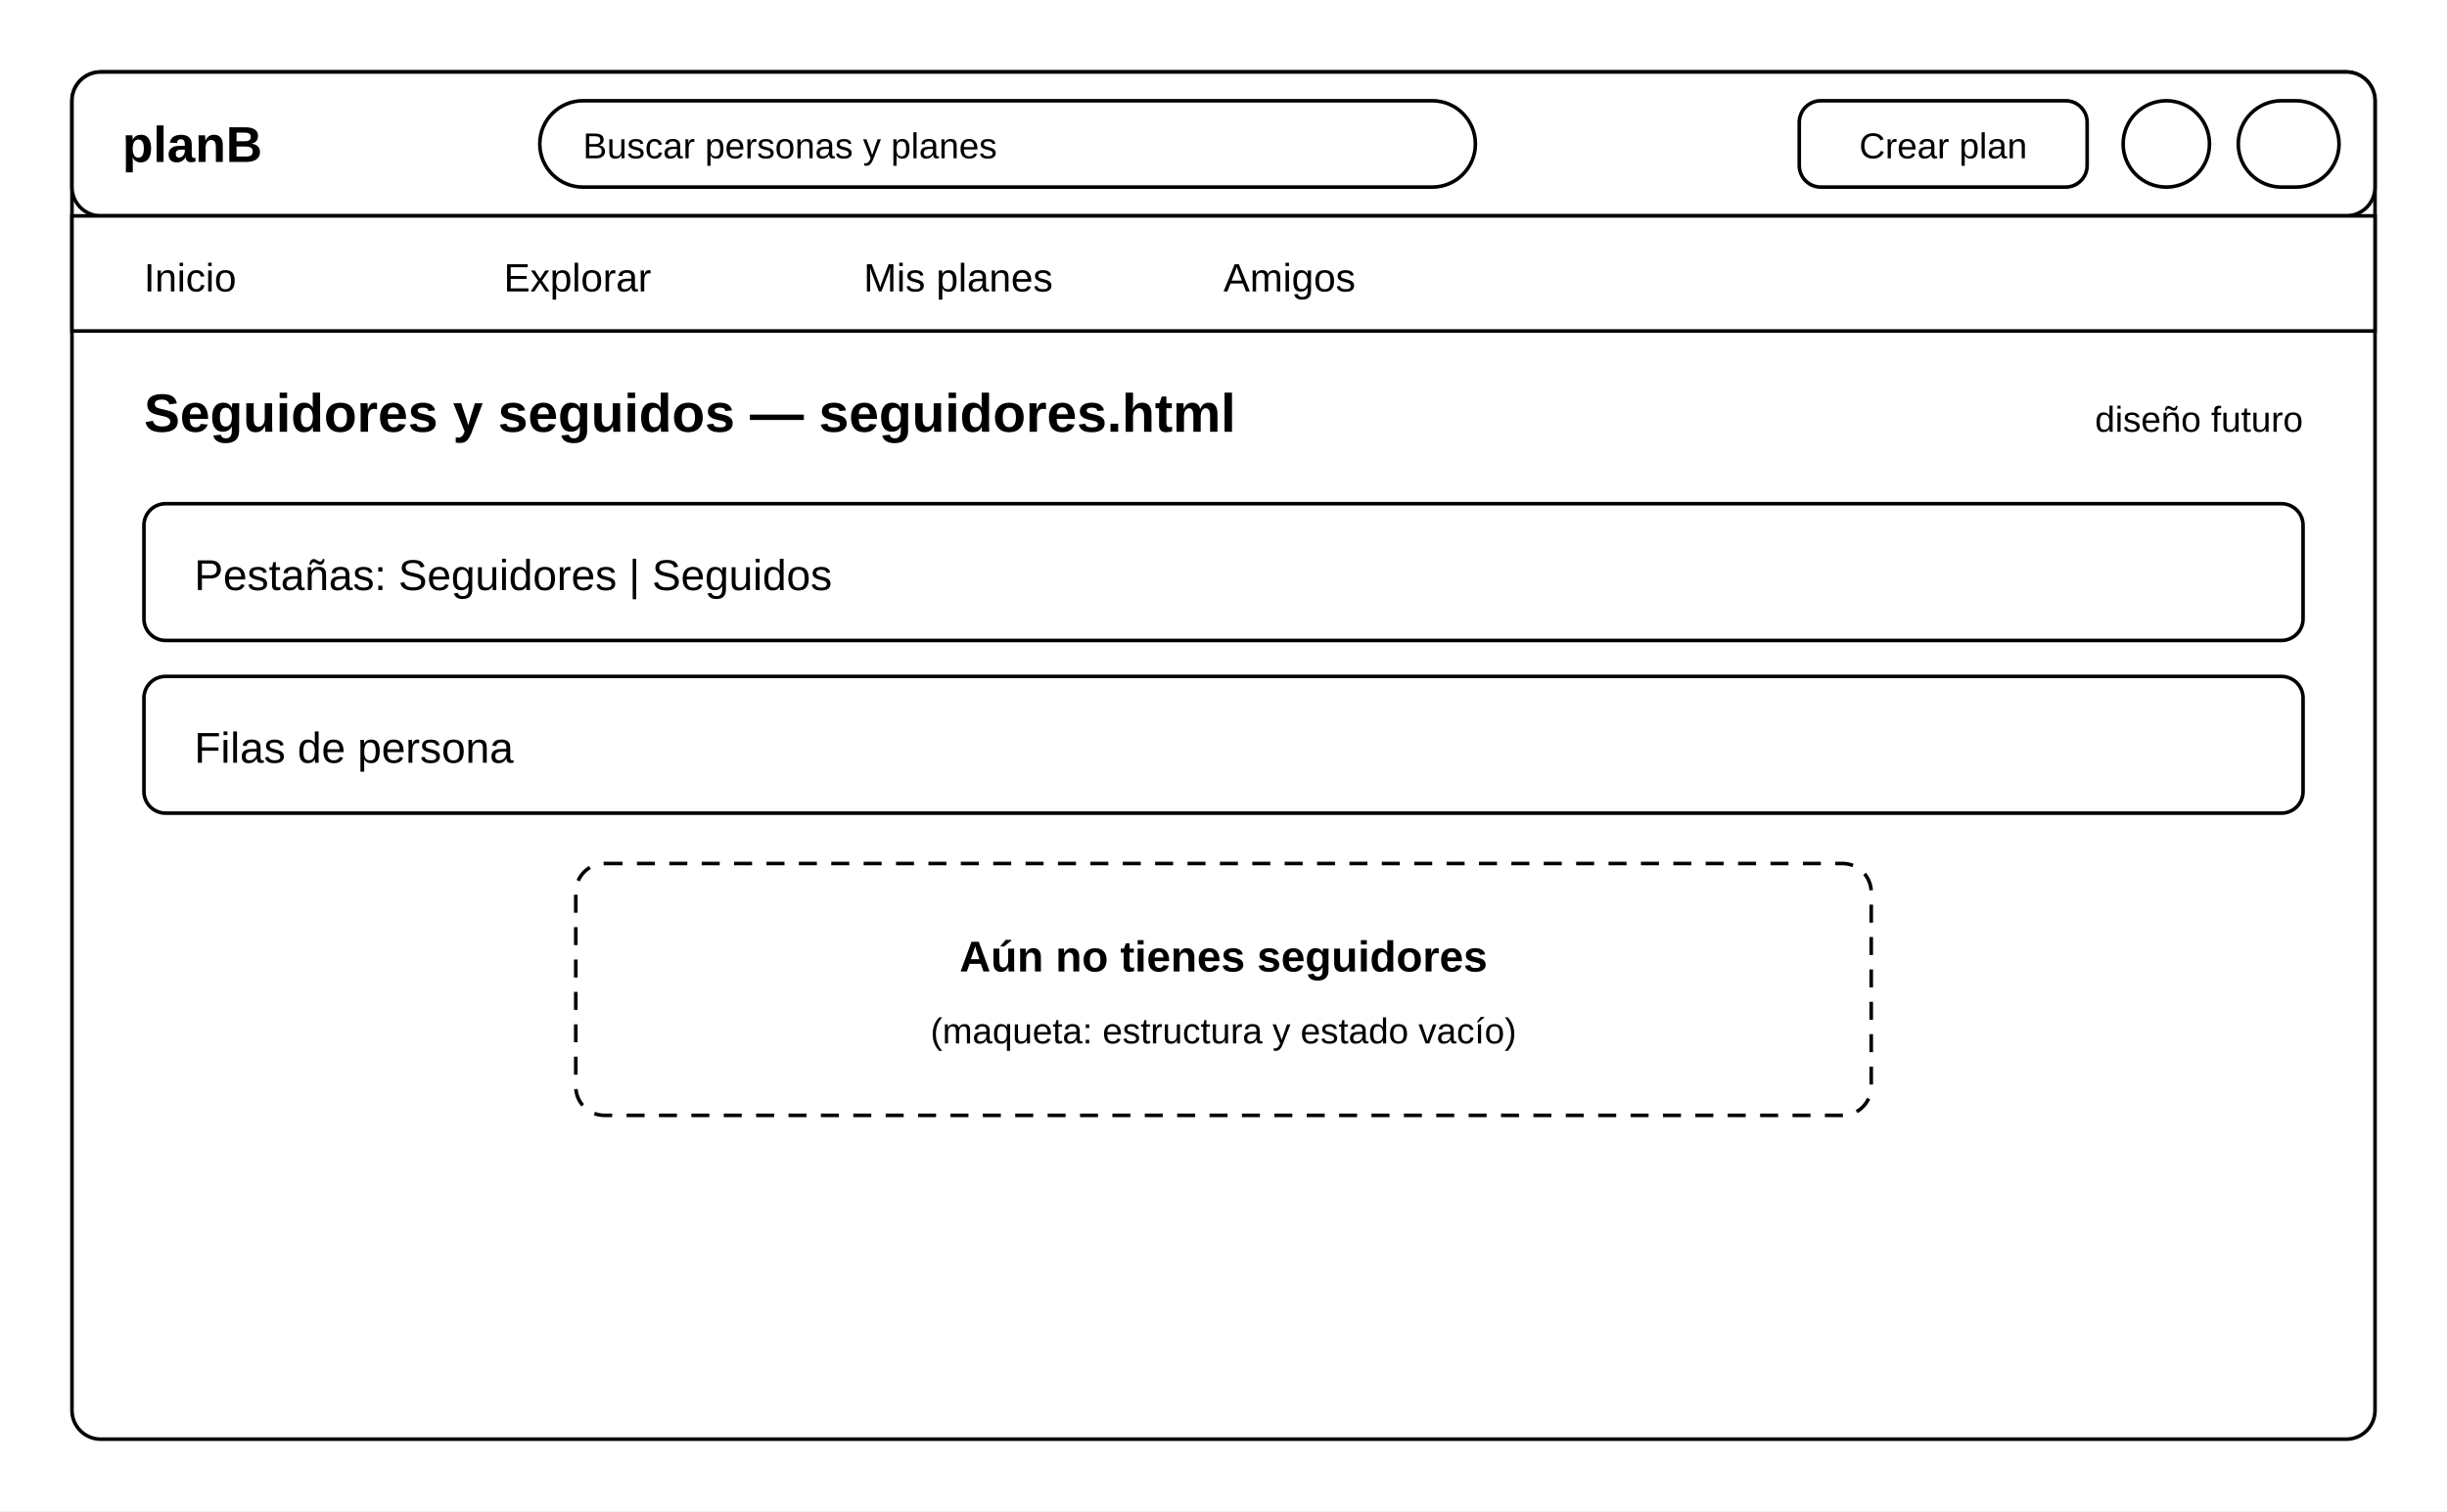
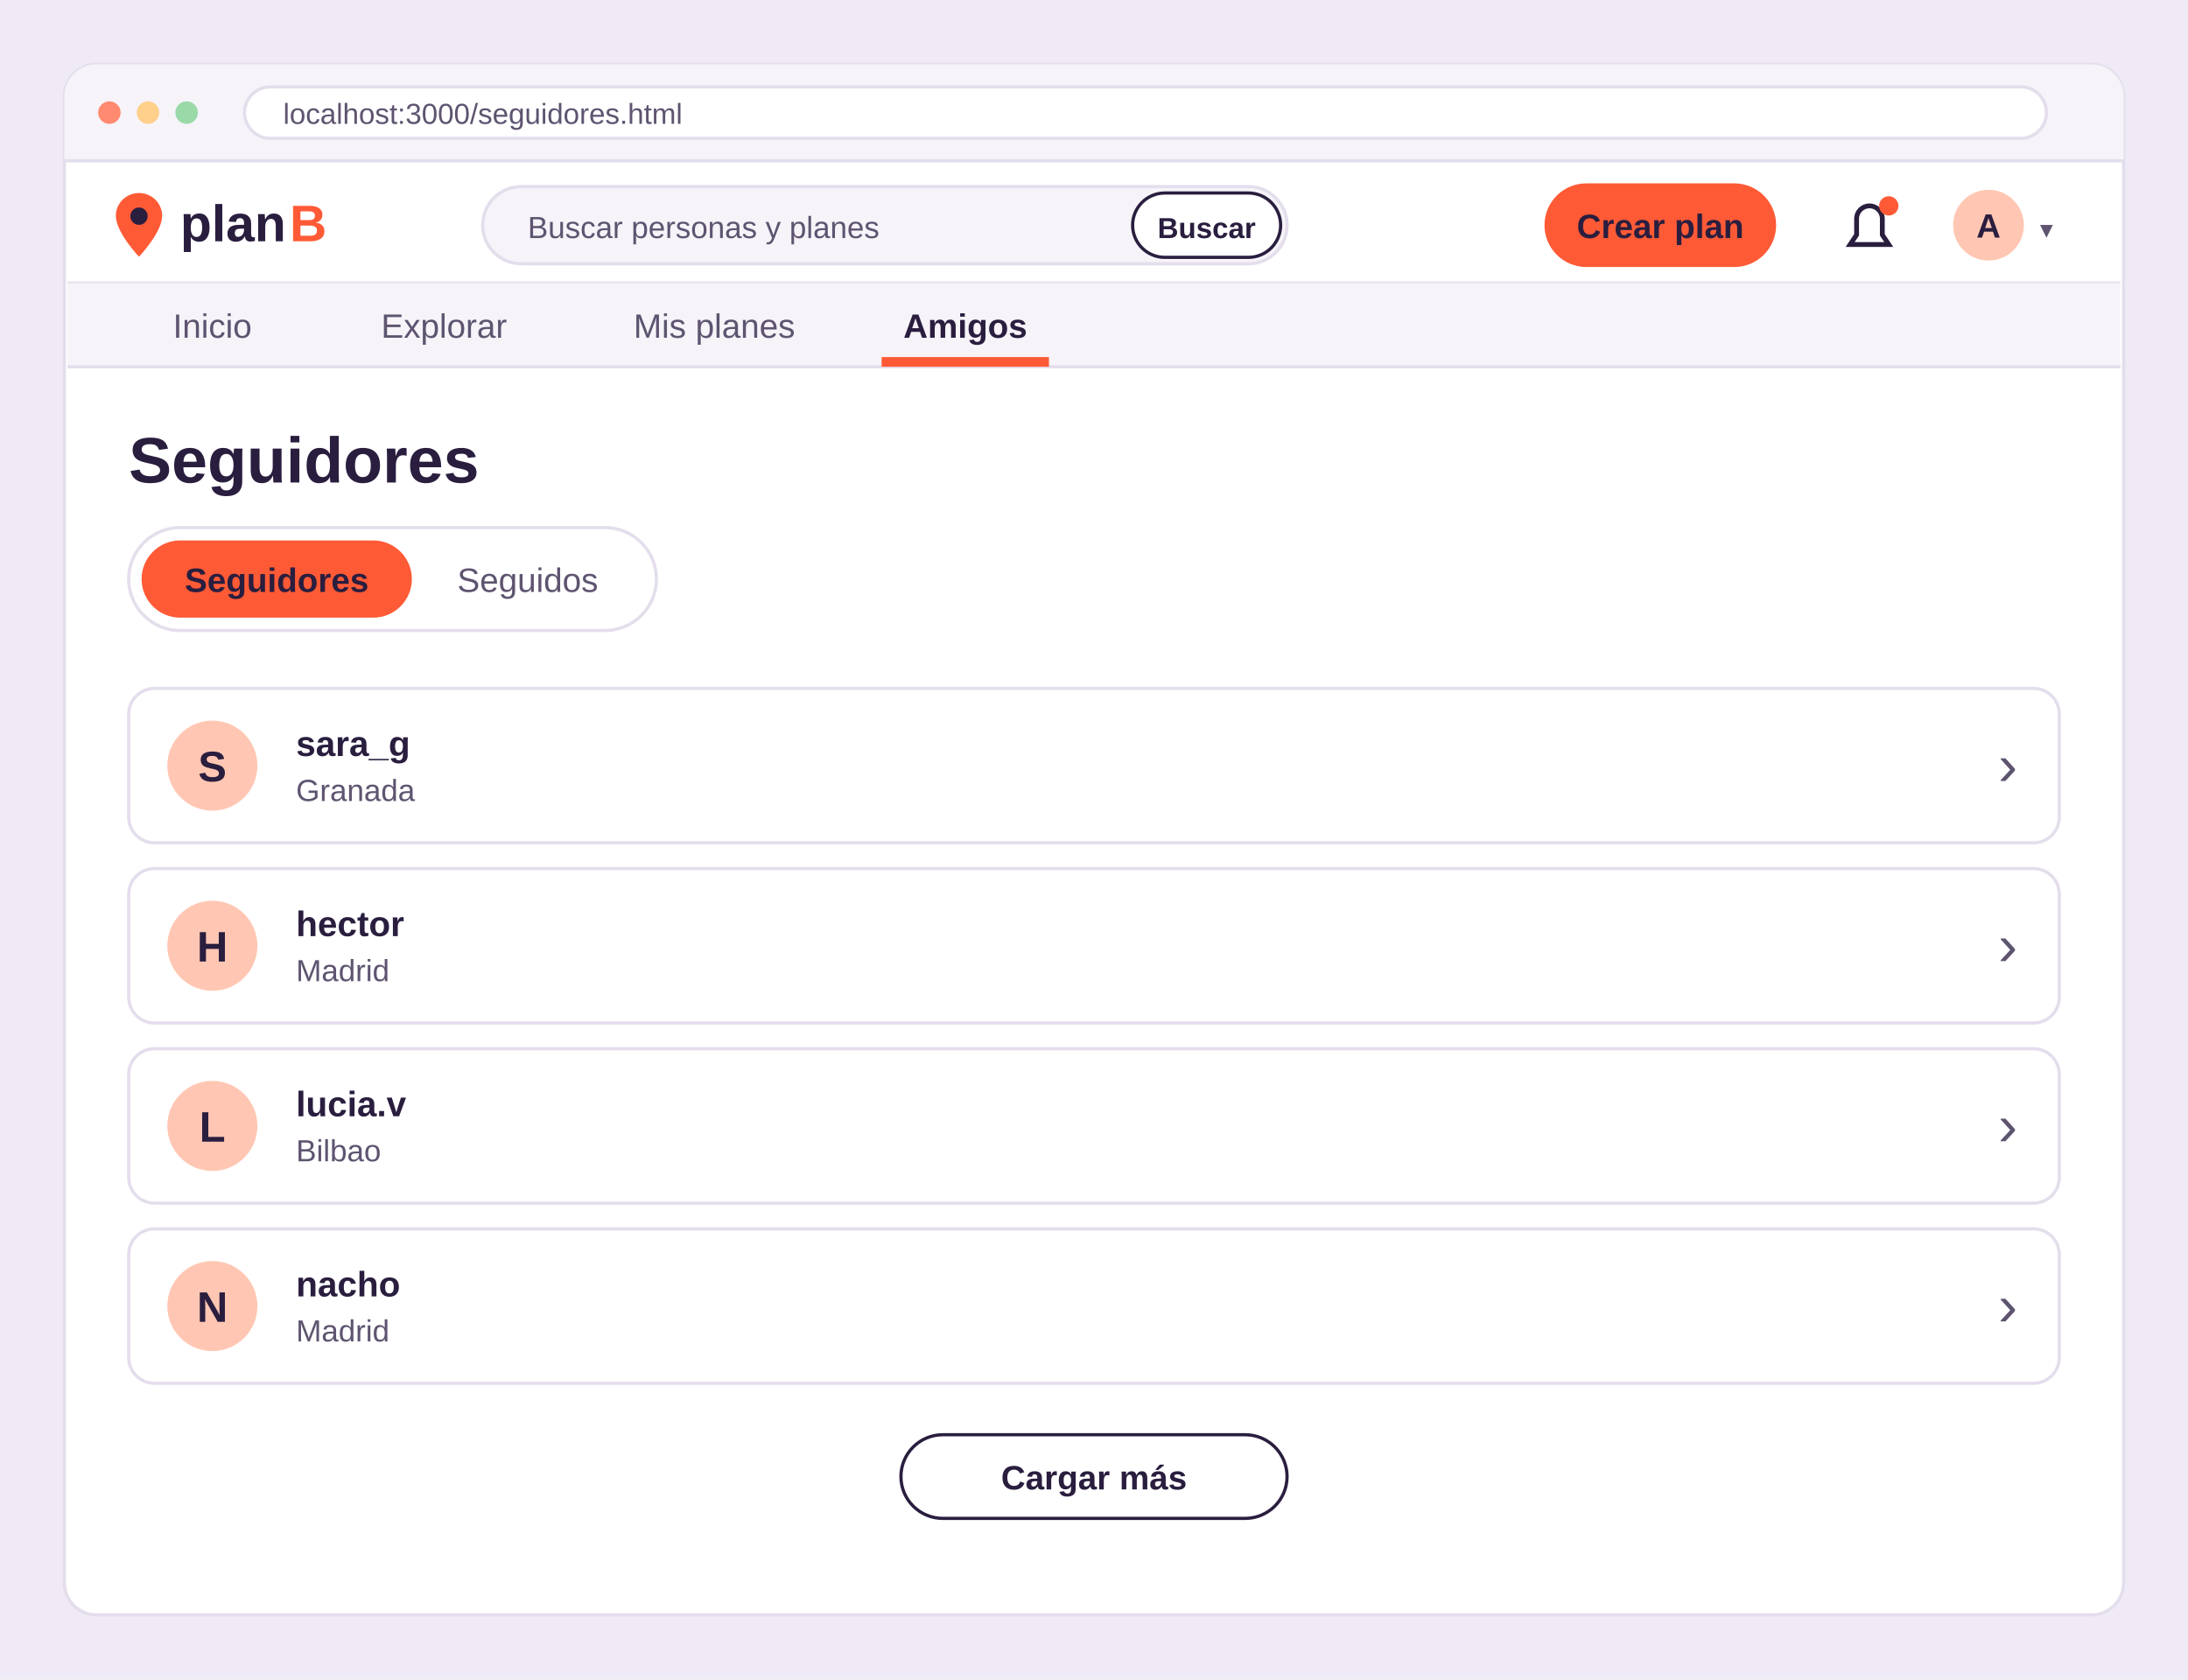
- <svg xmlns="http://www.w3.org/2000/svg" viewBox="0 0 680 420" width="680" height="420" role="img">
-   <rect width="680" height="420" fill="#fff" />
-   <rect x="20" y="20" width="640" height="380" rx="8" fill="#fff" stroke="#000" stroke-width="1" />
-   <rect x="20" y="20" width="640" height="40" rx="8" fill="#fff" stroke="#000" stroke-width="1" />
-   <text x="34" y="45" font-family="system-ui, Arial, sans-serif" font-size="14" font-weight="700" text-anchor="start" fill="#000">planB</text>
-   <rect x="150" y="28" width="260" height="24" rx="12" fill="#fff" stroke="#000" stroke-width="1" />
-   <text x="162" y="44" font-family="system-ui, Arial, sans-serif" font-size="10" font-weight="400" text-anchor="start" fill="#000">Buscar personas y planes</text>
-   <rect x="500" y="28" width="80" height="24" rx="6" fill="#fff" stroke="#000" stroke-width="1" />
-   <text x="540" y="44" font-family="system-ui, Arial, sans-serif" font-size="10" font-weight="400" text-anchor="middle" fill="#000">Crear plan</text>
-   <rect x="590" y="28" width="24" height="24" rx="12" fill="#fff" stroke="#000" stroke-width="1" />
-   <rect x="622" y="28" width="28" height="24" rx="12" fill="#fff" stroke="#000" stroke-width="1" />
-   <rect x="20" y="60" width="640" height="32" rx="0" fill="#fff" stroke="#000" stroke-width="1" />
-   <text x="40" y="81" font-family="system-ui, Arial, sans-serif" font-size="11" font-weight="400" text-anchor="start" fill="#000">Inicio</text>
-   <text x="140" y="81" font-family="system-ui, Arial, sans-serif" font-size="11" font-weight="400" text-anchor="start" fill="#000">Explorar</text>
-   <text x="240" y="81" font-family="system-ui, Arial, sans-serif" font-size="11" font-weight="400" text-anchor="start" fill="#000">Mis planes</text>
-   <text x="340" y="81" font-family="system-ui, Arial, sans-serif" font-size="11" font-weight="400" text-anchor="start" fill="#000">Amigos</text>
-   <text x="40" y="120" font-family="system-ui, Arial, sans-serif" font-size="15" font-weight="700" text-anchor="start" fill="#000">Seguidores y seguidos — seguidores.html</text>
-   <text x="640" y="120" font-family="system-ui, Arial, sans-serif" font-size="10" font-weight="400" text-anchor="end" fill="#000">diseño futuro</text>
-   <rect x="40" y="140" width="600" height="38" rx="6" fill="#fff" stroke="#000" stroke-width="1" />
-   <text x="54" y="164" font-family="system-ui, Arial, sans-serif" font-size="12" font-weight="400" text-anchor="start" fill="#000">Pestañas: Seguidores | Seguidos</text>
-   <rect x="40" y="188" width="600" height="38" rx="6" fill="#fff" stroke="#000" stroke-width="1" />
-   <text x="54" y="212" font-family="system-ui, Arial, sans-serif" font-size="12" font-weight="400" text-anchor="start" fill="#000">Filas de persona</text>
-   <rect x="160" y="240" width="360" height="70" rx="8" fill="#fff" stroke="#000" stroke-width="1" stroke-dasharray="5 4" />
-   <text x="340" y="270" font-family="system-ui, Arial, sans-serif" font-size="12" font-weight="700" text-anchor="middle" fill="#000">Aún no tienes seguidores</text>
-   <text x="340" y="290" font-family="system-ui, Arial, sans-serif" font-size="10" font-weight="400" text-anchor="middle" fill="#000">(maqueta: estructura y estado vacío)</text>
+ <svg xmlns="http://www.w3.org/2000/svg" viewBox="0 0 680 522" width="680" height="522" role="img">
+   <rect width="680" height="522" fill="#EFEAF5" />
+   <rect x="20" y="20" width="640" height="482" rx="10" fill="#FFFFFF" stroke="#E4DEEC" />
+   <path d="M20 30a10 10 0 0 1 10-10h620a10 10 0 0 1 10 10V50H20z" fill="#F6F3F9" />
+   <line x1="20" y1="50" x2="660" y2="50" stroke="#E4DEEC" stroke-width="1" />
+   <circle cx="34" cy="35" r="3.5" fill="#FF8A70" />
+   <circle cx="46" cy="35" r="3.5" fill="#FFD08A" />
+   <circle cx="58" cy="35" r="3.5" fill="#9AD9A8" />
+   <rect x="76" y="27" width="560" height="16" rx="8" fill="#FFFFFF" stroke="#E4DEEC" stroke-width="1" />
+   <text x="88" y="38.5" font-family="system-ui, Arial, sans-serif" font-size="9" font-weight="400" text-anchor="start" fill="#5E5470">localhost:3000/seguidores.html</text>
+   <rect x="21" y="52" width="638" height="36" rx="0" fill="#FFFFFF" />
+   <line x1="21" y1="88" x2="659" y2="88" stroke="#E4DEEC" stroke-width="1" />
+   <g transform="translate(36 60) scale(0.9)">
+     <path d="M8 0C3.6 0 0 3.5 0 7.9 0 13.6 8 22 8 22s8-8.4 8-14.1C16 3.5 12.4 0 8 0z" fill="#FF5A36" />
+     <circle cx="8" cy="8" r="3" fill="#2A1E3F" />
+   </g>
+   <text x="56" y="75" font-family="system-ui, Arial, sans-serif" font-size="16" font-weight="800" text-anchor="start" fill="#2A1E3F">plan</text>
+   <text x="90" y="75" font-family="system-ui, Arial, sans-serif" font-size="16" font-weight="800" text-anchor="start" fill="#FF5A36">B</text>
+   <rect x="150" y="58" width="250" height="24" rx="12" fill="#F6F3F9" stroke="#E4DEEC" stroke-width="1" />
+   <text x="164" y="74" font-family="system-ui, Arial, sans-serif" font-size="9.5" font-weight="400" text-anchor="start" fill="#5E5470">Buscar personas y planes</text>
+   <rect x="352" y="60" width="46" height="20" rx="10" fill="#FFFFFF" stroke="#2A1E3F" stroke-width="1" />
+   <text x="375" y="74" font-family="system-ui, Arial, sans-serif" font-size="9" font-weight="600" text-anchor="middle" fill="#2A1E3F">Buscar</text>
+   <rect x="480" y="57" width="72" height="26" rx="13" fill="#FF5A36" />
+   <text x="516.0" y="74.0" font-family="system-ui, Arial, sans-serif" font-size="10.5" font-weight="700" text-anchor="middle" fill="#2A1E3F">Crear plan</text>
+   <path d="M575 76h12l-2-3v-5a4 4 0 0 0-8 0v5z" fill="none" stroke="#2A1E3F" stroke-width="1.5" />
+   <circle cx="587" cy="64" r="3" fill="#FF5A36" />
+   <circle cx="618" cy="70" r="11" fill="#FFC7B3" />
+   <text x="618" y="73.85" font-family="system-ui, Arial, sans-serif" font-size="10.45" font-weight="700" text-anchor="middle" fill="#2A1E3F">A</text>
+   <text x="634" y="74" font-family="system-ui, Arial, sans-serif" font-size="8" font-weight="400" text-anchor="start" fill="#5E5470">▾</text>
+   <rect x="21" y="88" width="638" height="26" rx="0" fill="#F6F3F9" />
+   <line x1="21" y1="114" x2="659" y2="114" stroke="#E4DEEC" stroke-width="1" />
+   <text x="66.0" y="105" font-family="system-ui, Arial, sans-serif" font-size="10.5" font-weight="400" text-anchor="middle" fill="#5E5470">Inicio</text>
+   <text x="138.0" y="105" font-family="system-ui, Arial, sans-serif" font-size="10.5" font-weight="400" text-anchor="middle" fill="#5E5470">Explorar</text>
+   <text x="222.0" y="105" font-family="system-ui, Arial, sans-serif" font-size="10.5" font-weight="400" text-anchor="middle" fill="#5E5470">Mis planes</text>
+   <text x="300.0" y="105" font-family="system-ui, Arial, sans-serif" font-size="10.5" font-weight="700" text-anchor="middle" fill="#2A1E3F">Amigos</text>
+   <rect x="274" y="111" width="52" height="3" rx="0" fill="#FF5A36" />
+   <text x="40" y="150" font-family="system-ui, Arial, sans-serif" font-size="20" font-weight="800" text-anchor="start" fill="#2A1E3F">Seguidores</text>
+   <rect x="40" y="164" width="164" height="32" rx="16" fill="#FFFFFF" stroke="#E4DEEC" stroke-width="1" />
+   <rect x="44" y="168" width="84" height="24" rx="12" fill="#FF5A36" />
+   <text x="86.0" y="184" font-family="system-ui, Arial, sans-serif" font-size="10.5" font-weight="700" text-anchor="middle" fill="#2A1E3F">Seguidores</text>
+   <text x="164.0" y="184" font-family="system-ui, Arial, sans-serif" font-size="10.5" font-weight="400" text-anchor="middle" fill="#5E5470">Seguidos</text>
+   <rect x="40" y="214" width="600" height="48" rx="8" fill="#FFFFFF" stroke="#E4DEEC" stroke-width="1" />
+   <circle cx="66" cy="238" r="14" fill="#FFC7B3" />
+   <text x="66" y="242.9" font-family="system-ui, Arial, sans-serif" font-size="13.3" font-weight="700" text-anchor="middle" fill="#2A1E3F">S</text>
+   <text x="92" y="235" font-family="system-ui, Arial, sans-serif" font-size="11" font-weight="700" text-anchor="start" fill="#2A1E3F">sara_g</text>
+   <text x="92" y="249" font-family="system-ui, Arial, sans-serif" font-size="9.5" font-weight="400" text-anchor="start" fill="#5E5470">Granada</text>
+   <text x="624" y="244" font-family="system-ui, Arial, sans-serif" font-size="18" font-weight="400" text-anchor="middle" fill="#5E5470">›</text>
+   <rect x="40" y="270" width="600" height="48" rx="8" fill="#FFFFFF" stroke="#E4DEEC" stroke-width="1" />
+   <circle cx="66" cy="294" r="14" fill="#FFC7B3" />
+   <text x="66" y="298.9" font-family="system-ui, Arial, sans-serif" font-size="13.3" font-weight="700" text-anchor="middle" fill="#2A1E3F">H</text>
+   <text x="92" y="291" font-family="system-ui, Arial, sans-serif" font-size="11" font-weight="700" text-anchor="start" fill="#2A1E3F">hector</text>
+   <text x="92" y="305" font-family="system-ui, Arial, sans-serif" font-size="9.5" font-weight="400" text-anchor="start" fill="#5E5470">Madrid</text>
+   <text x="624" y="300" font-family="system-ui, Arial, sans-serif" font-size="18" font-weight="400" text-anchor="middle" fill="#5E5470">›</text>
+   <rect x="40" y="326" width="600" height="48" rx="8" fill="#FFFFFF" stroke="#E4DEEC" stroke-width="1" />
+   <circle cx="66" cy="350" r="14" fill="#FFC7B3" />
+   <text x="66" y="354.9" font-family="system-ui, Arial, sans-serif" font-size="13.3" font-weight="700" text-anchor="middle" fill="#2A1E3F">L</text>
+   <text x="92" y="347" font-family="system-ui, Arial, sans-serif" font-size="11" font-weight="700" text-anchor="start" fill="#2A1E3F">lucia.v</text>
+   <text x="92" y="361" font-family="system-ui, Arial, sans-serif" font-size="9.5" font-weight="400" text-anchor="start" fill="#5E5470">Bilbao</text>
+   <text x="624" y="356" font-family="system-ui, Arial, sans-serif" font-size="18" font-weight="400" text-anchor="middle" fill="#5E5470">›</text>
+   <rect x="40" y="382" width="600" height="48" rx="8" fill="#FFFFFF" stroke="#E4DEEC" stroke-width="1" />
+   <circle cx="66" cy="406" r="14" fill="#FFC7B3" />
+   <text x="66" y="410.9" font-family="system-ui, Arial, sans-serif" font-size="13.3" font-weight="700" text-anchor="middle" fill="#2A1E3F">N</text>
+   <text x="92" y="403" font-family="system-ui, Arial, sans-serif" font-size="11" font-weight="700" text-anchor="start" fill="#2A1E3F">nacho</text>
+   <text x="92" y="417" font-family="system-ui, Arial, sans-serif" font-size="9.5" font-weight="400" text-anchor="start" fill="#5E5470">Madrid</text>
+   <text x="624" y="412" font-family="system-ui, Arial, sans-serif" font-size="18" font-weight="400" text-anchor="middle" fill="#5E5470">›</text>
+   <rect x="280" y="446" width="120" height="26" rx="13" fill="#FFFFFF" stroke="#2A1E3F" stroke-width="1" />
+   <text x="340.0" y="463.0" font-family="system-ui, Arial, sans-serif" font-size="10.5" font-weight="600" text-anchor="middle" fill="#2A1E3F">Cargar más</text>
</svg>
